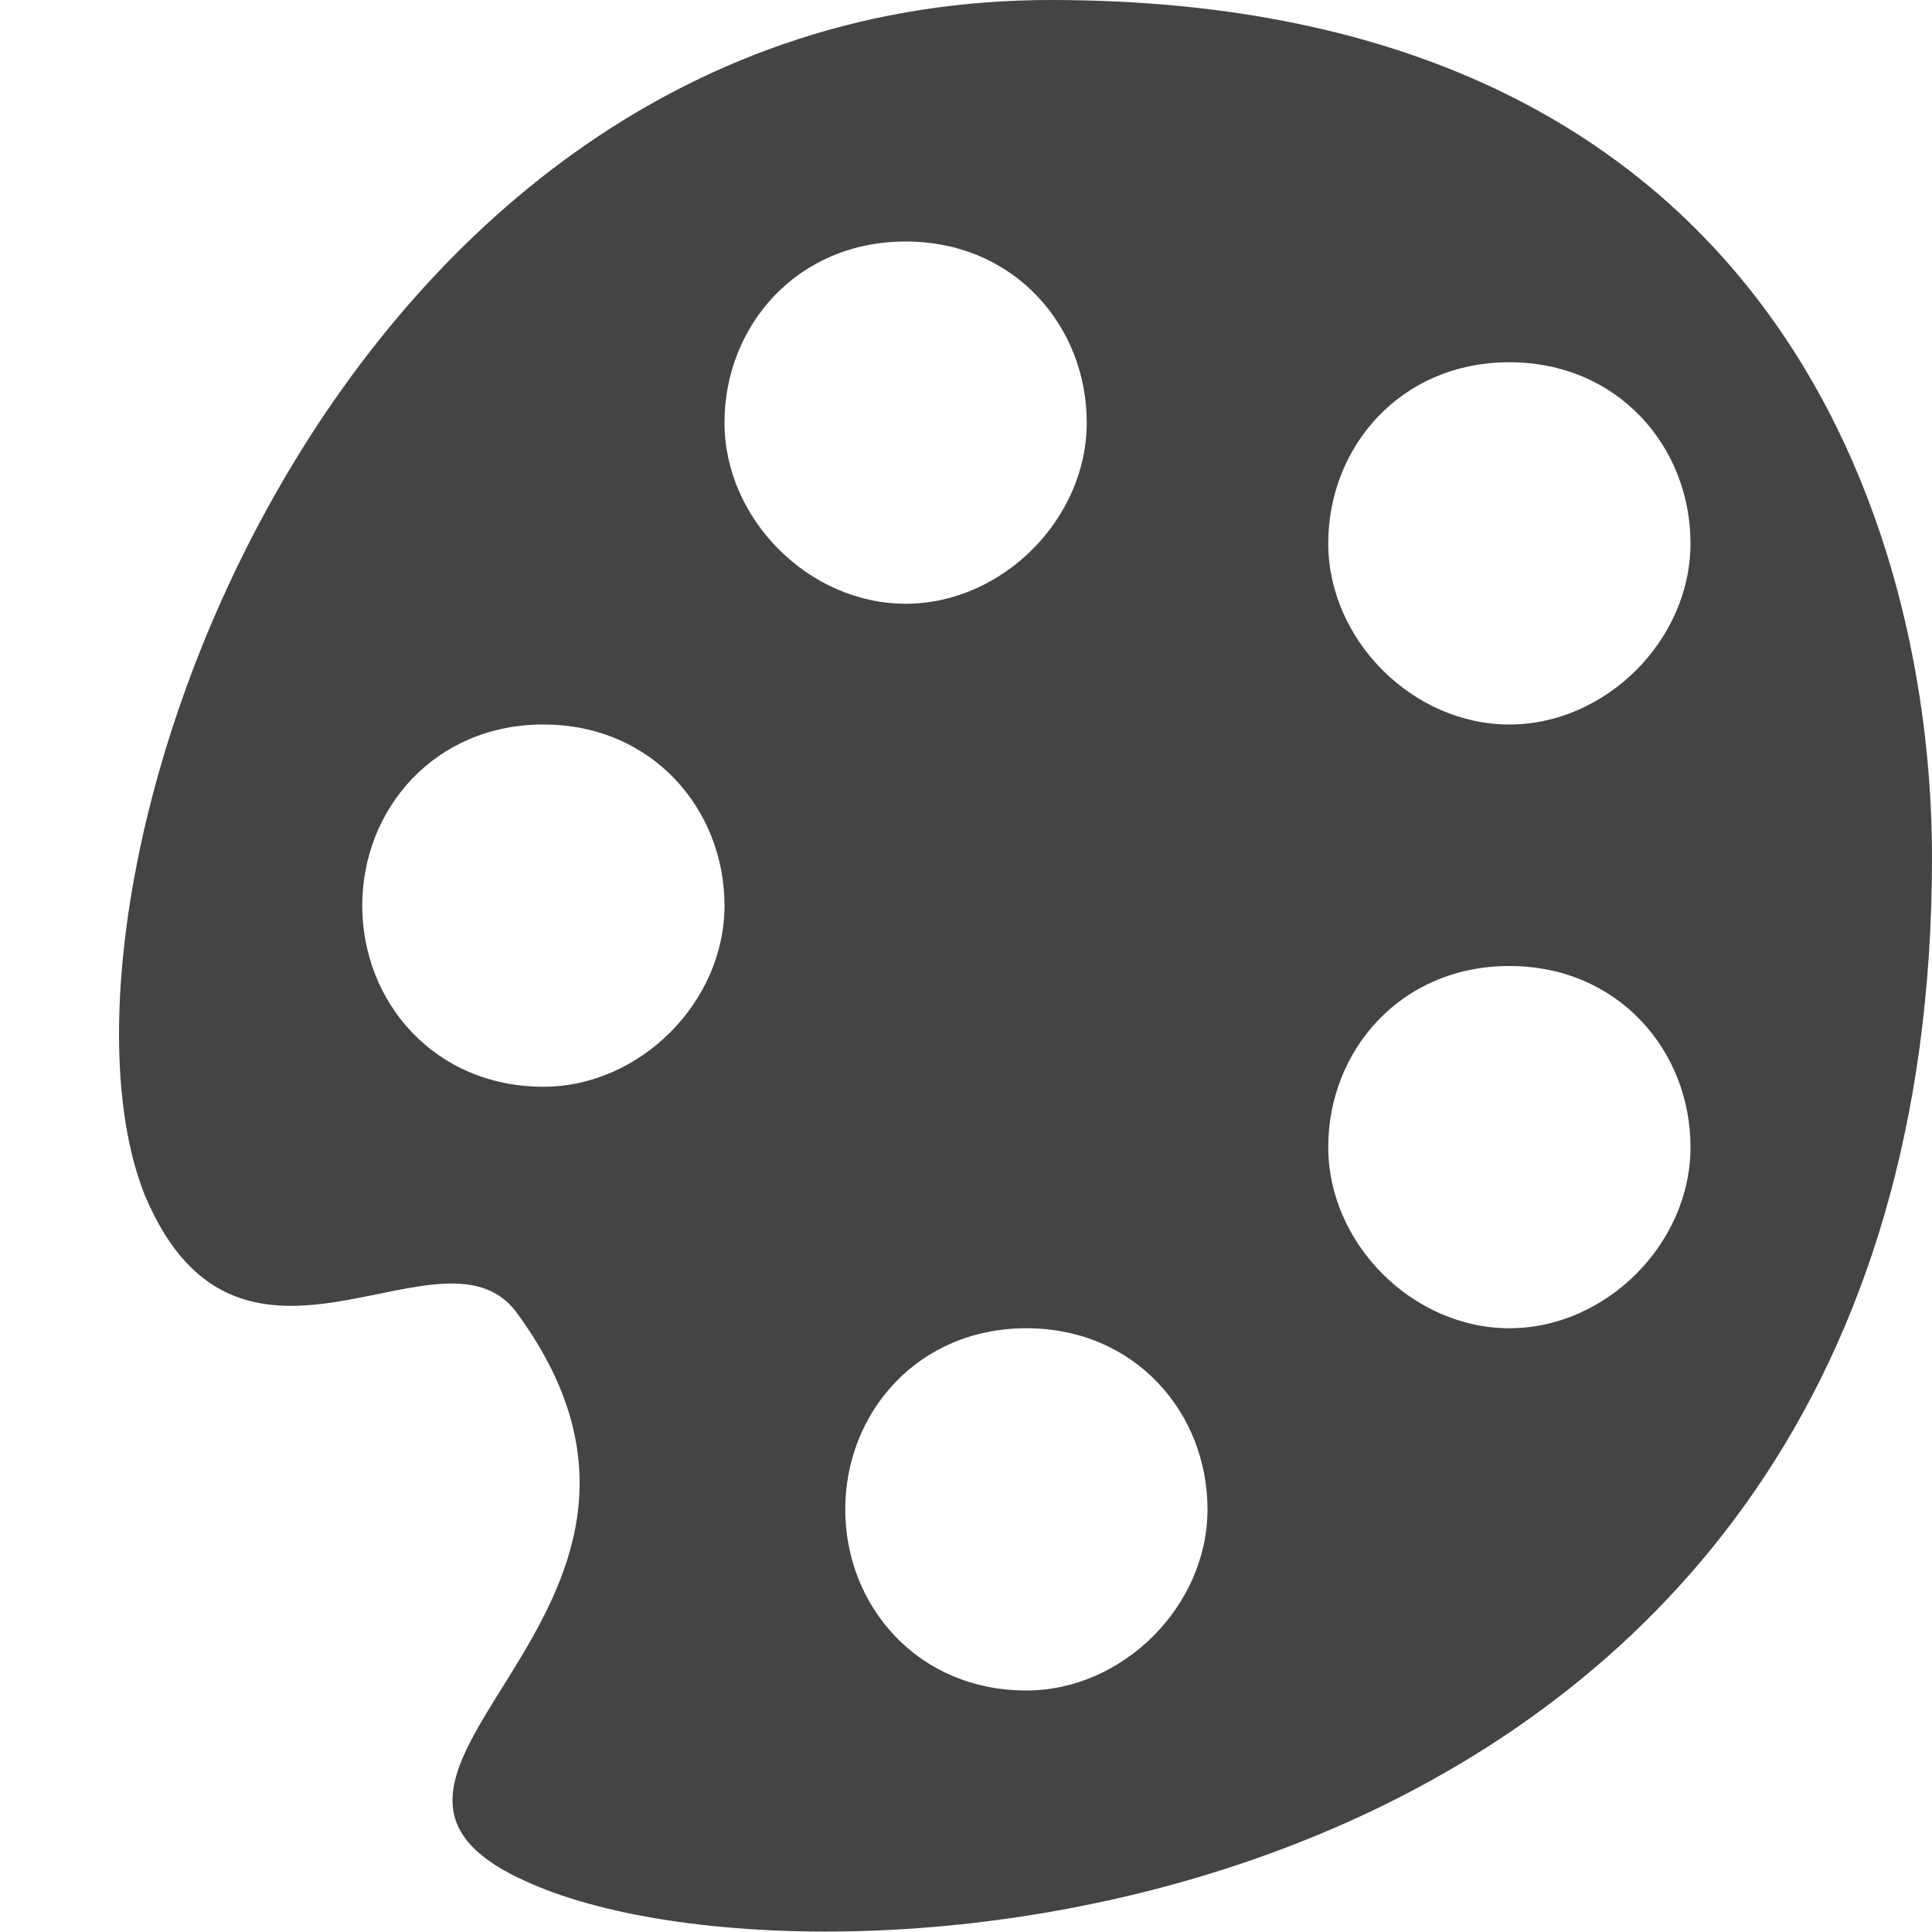
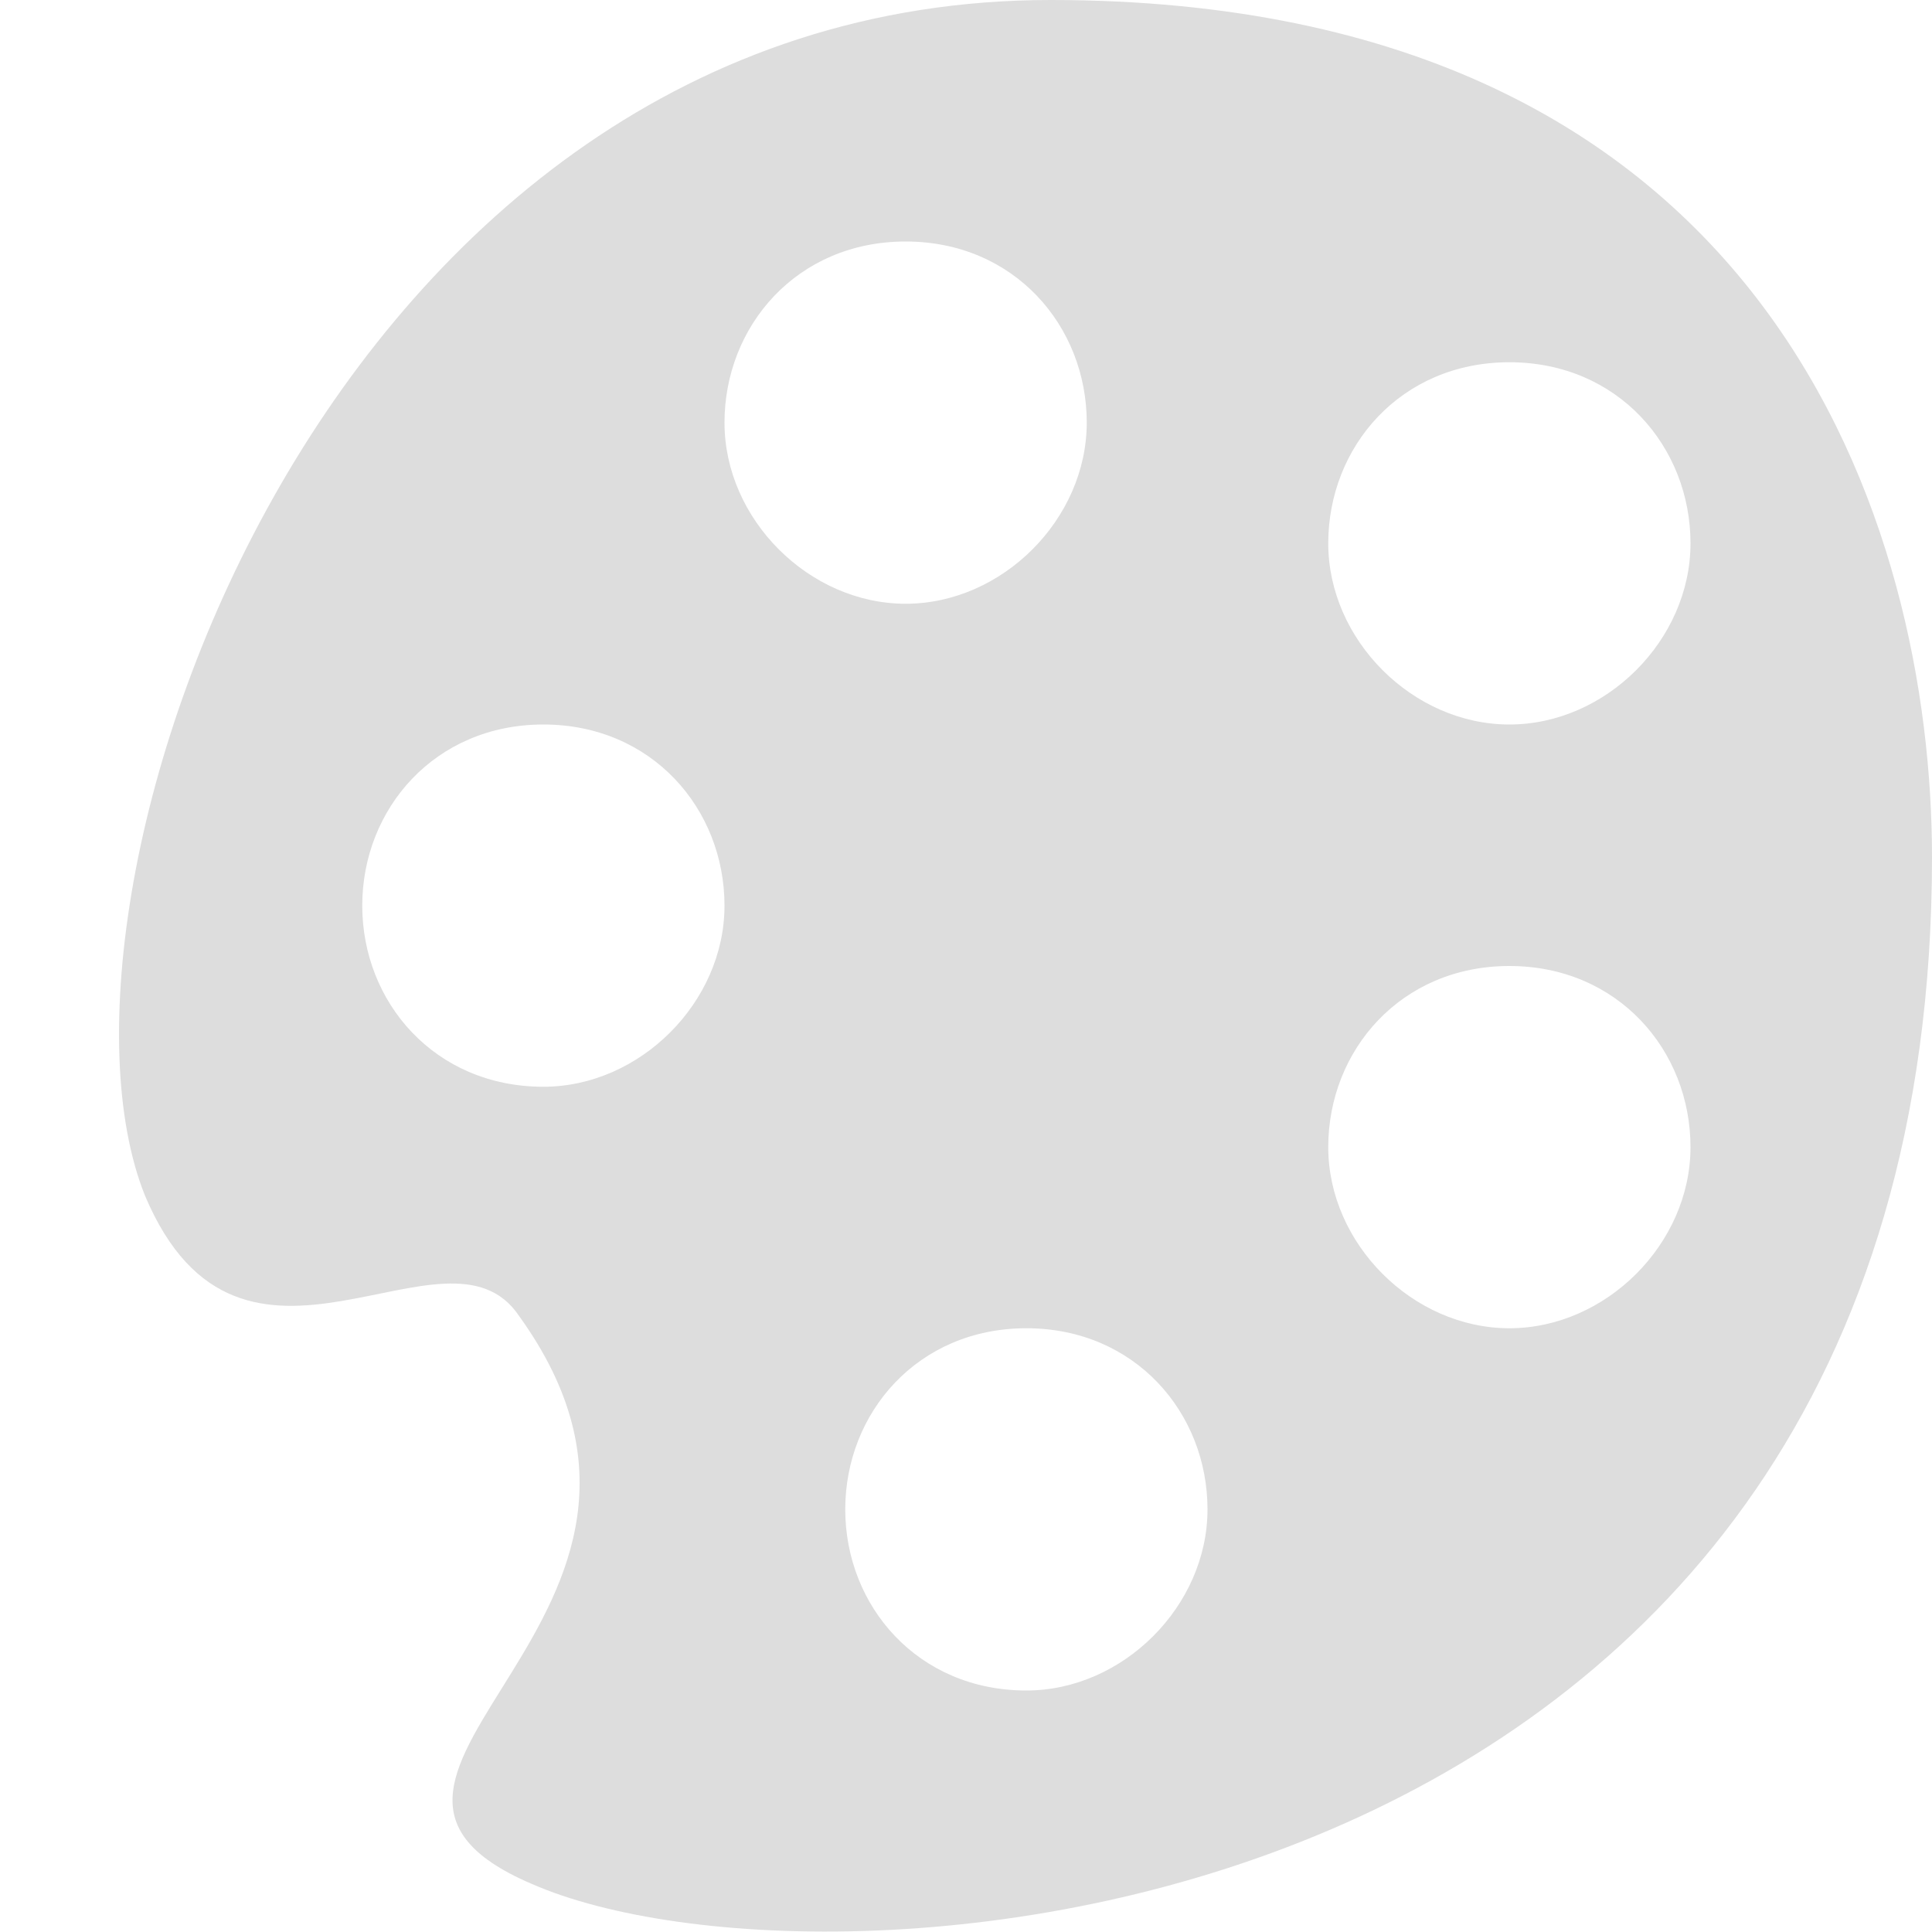
<svg xmlns="http://www.w3.org/2000/svg" version="1.1" width="16" height="16" viewBox="0 0 16 16">
-   <path fill="#444444" d="M16 7.1c0-2.7-1.3-7.1-7.3-7.1s-8.5 7.4-7.5 9.9c0.8 1.9 2.5 0.1 3.1 1 1.8 2.5-2 3.8 0.1 4.7 2.5 1.1 11.6 0.4 11.6-8.5zM4.5 9c-0.9 0-1.5-0.7-1.5-1.5s0.6-1.5 1.5-1.5 1.5 0.7 1.5 1.5-0.7 1.5-1.5 1.5zM6 3.5c0-0.8 0.6-1.5 1.5-1.5s1.5 0.7 1.5 1.5-0.7 1.5-1.5 1.5-1.5-0.7-1.5-1.5zM8.5 14c-0.9 0-1.5-0.7-1.5-1.5s0.6-1.5 1.5-1.5 1.5 0.7 1.5 1.5-0.7 1.5-1.5 1.5zM11 4.5c0-0.8 0.6-1.5 1.5-1.5s1.5 0.7 1.5 1.5-0.7 1.5-1.5 1.5-1.5-0.7-1.5-1.5zM12.5 11c-0.8 0-1.5-0.7-1.5-1.5s0.6-1.5 1.5-1.5 1.5 0.7 1.5 1.5-0.7 1.5-1.5 1.5z" />
+   <path fill="#dddddd" d="M16 7.1c0-2.7-1.3-7.1-7.3-7.1s-8.5 7.4-7.5 9.9c0.8 1.9 2.5 0.1 3.1 1 1.8 2.5-2 3.8 0.1 4.7 2.5 1.1 11.6 0.4 11.6-8.5zM4.5 9c-0.9 0-1.5-0.7-1.5-1.5s0.6-1.5 1.5-1.5 1.5 0.7 1.5 1.5-0.7 1.5-1.5 1.5zM6 3.5c0-0.8 0.6-1.5 1.5-1.5s1.5 0.7 1.5 1.5-0.7 1.5-1.5 1.5-1.5-0.7-1.5-1.5zM8.5 14c-0.9 0-1.5-0.7-1.5-1.5s0.6-1.5 1.5-1.5 1.5 0.7 1.5 1.5-0.7 1.5-1.5 1.5zM11 4.5c0-0.8 0.6-1.5 1.5-1.5s1.5 0.7 1.5 1.5-0.7 1.5-1.5 1.5-1.5-0.7-1.5-1.5zM12.5 11c-0.8 0-1.5-0.7-1.5-1.5s0.6-1.5 1.5-1.5 1.5 0.7 1.5 1.5-0.7 1.5-1.5 1.5z" />
</svg>
